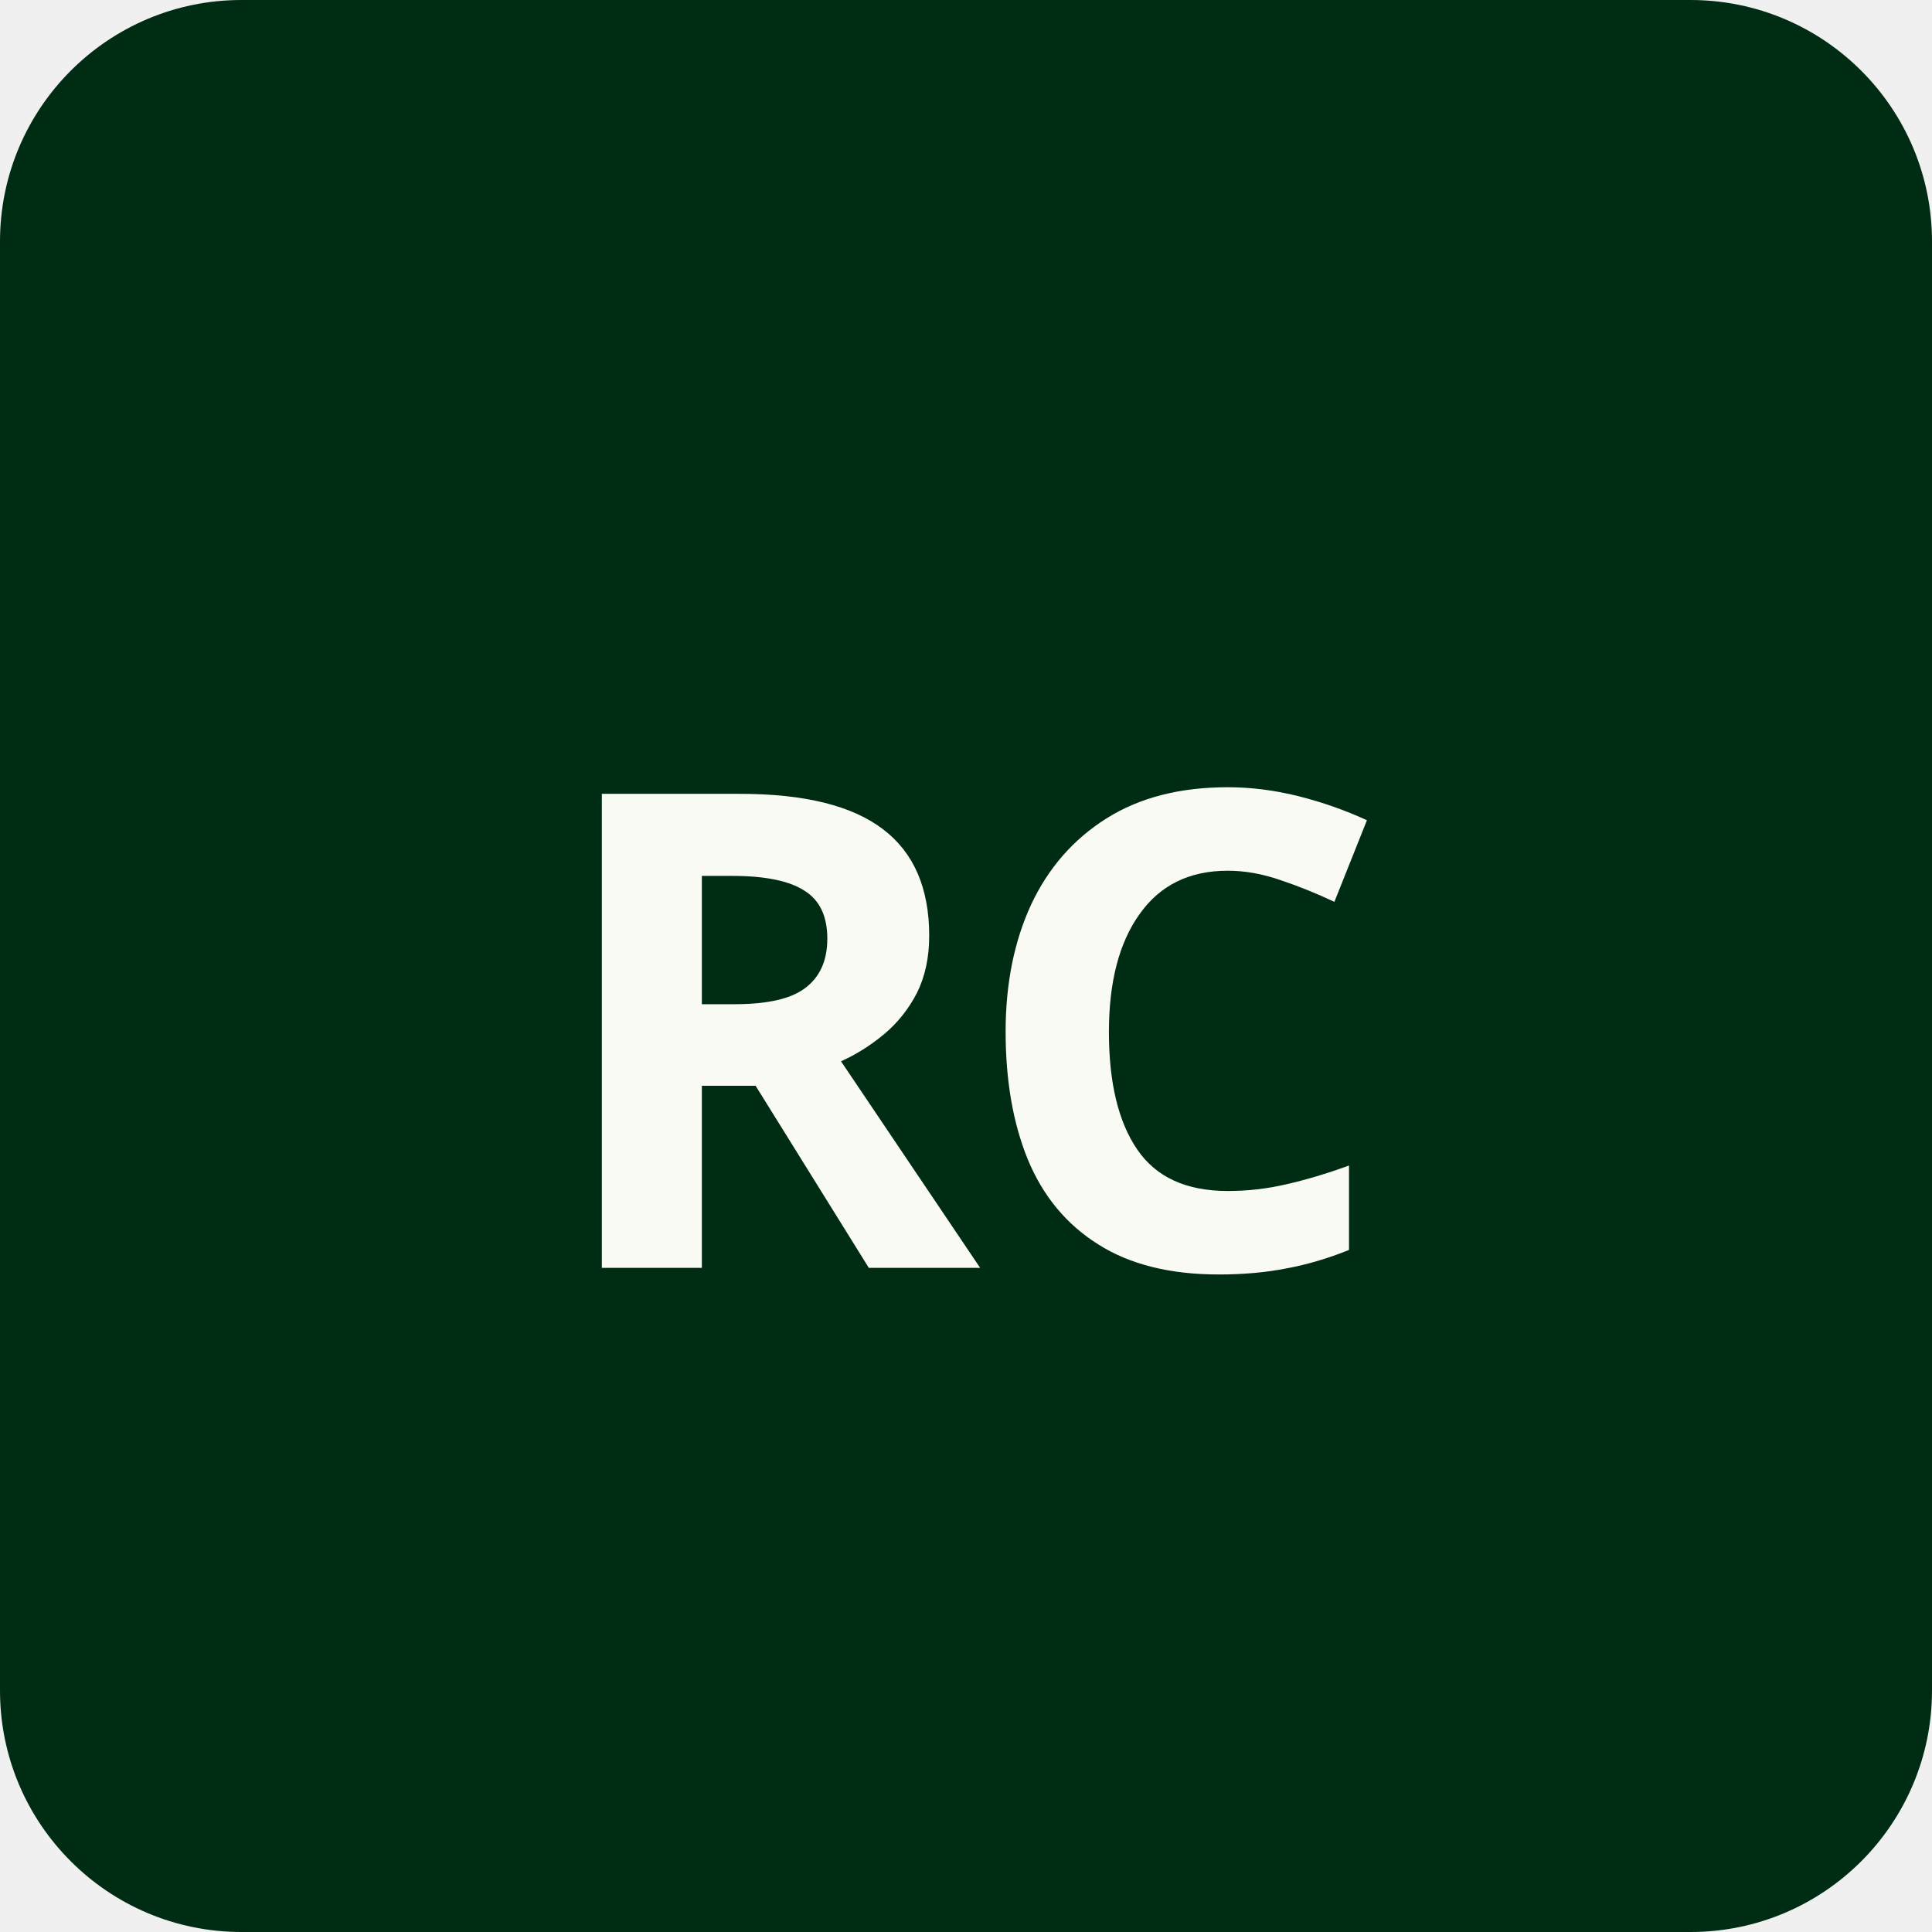
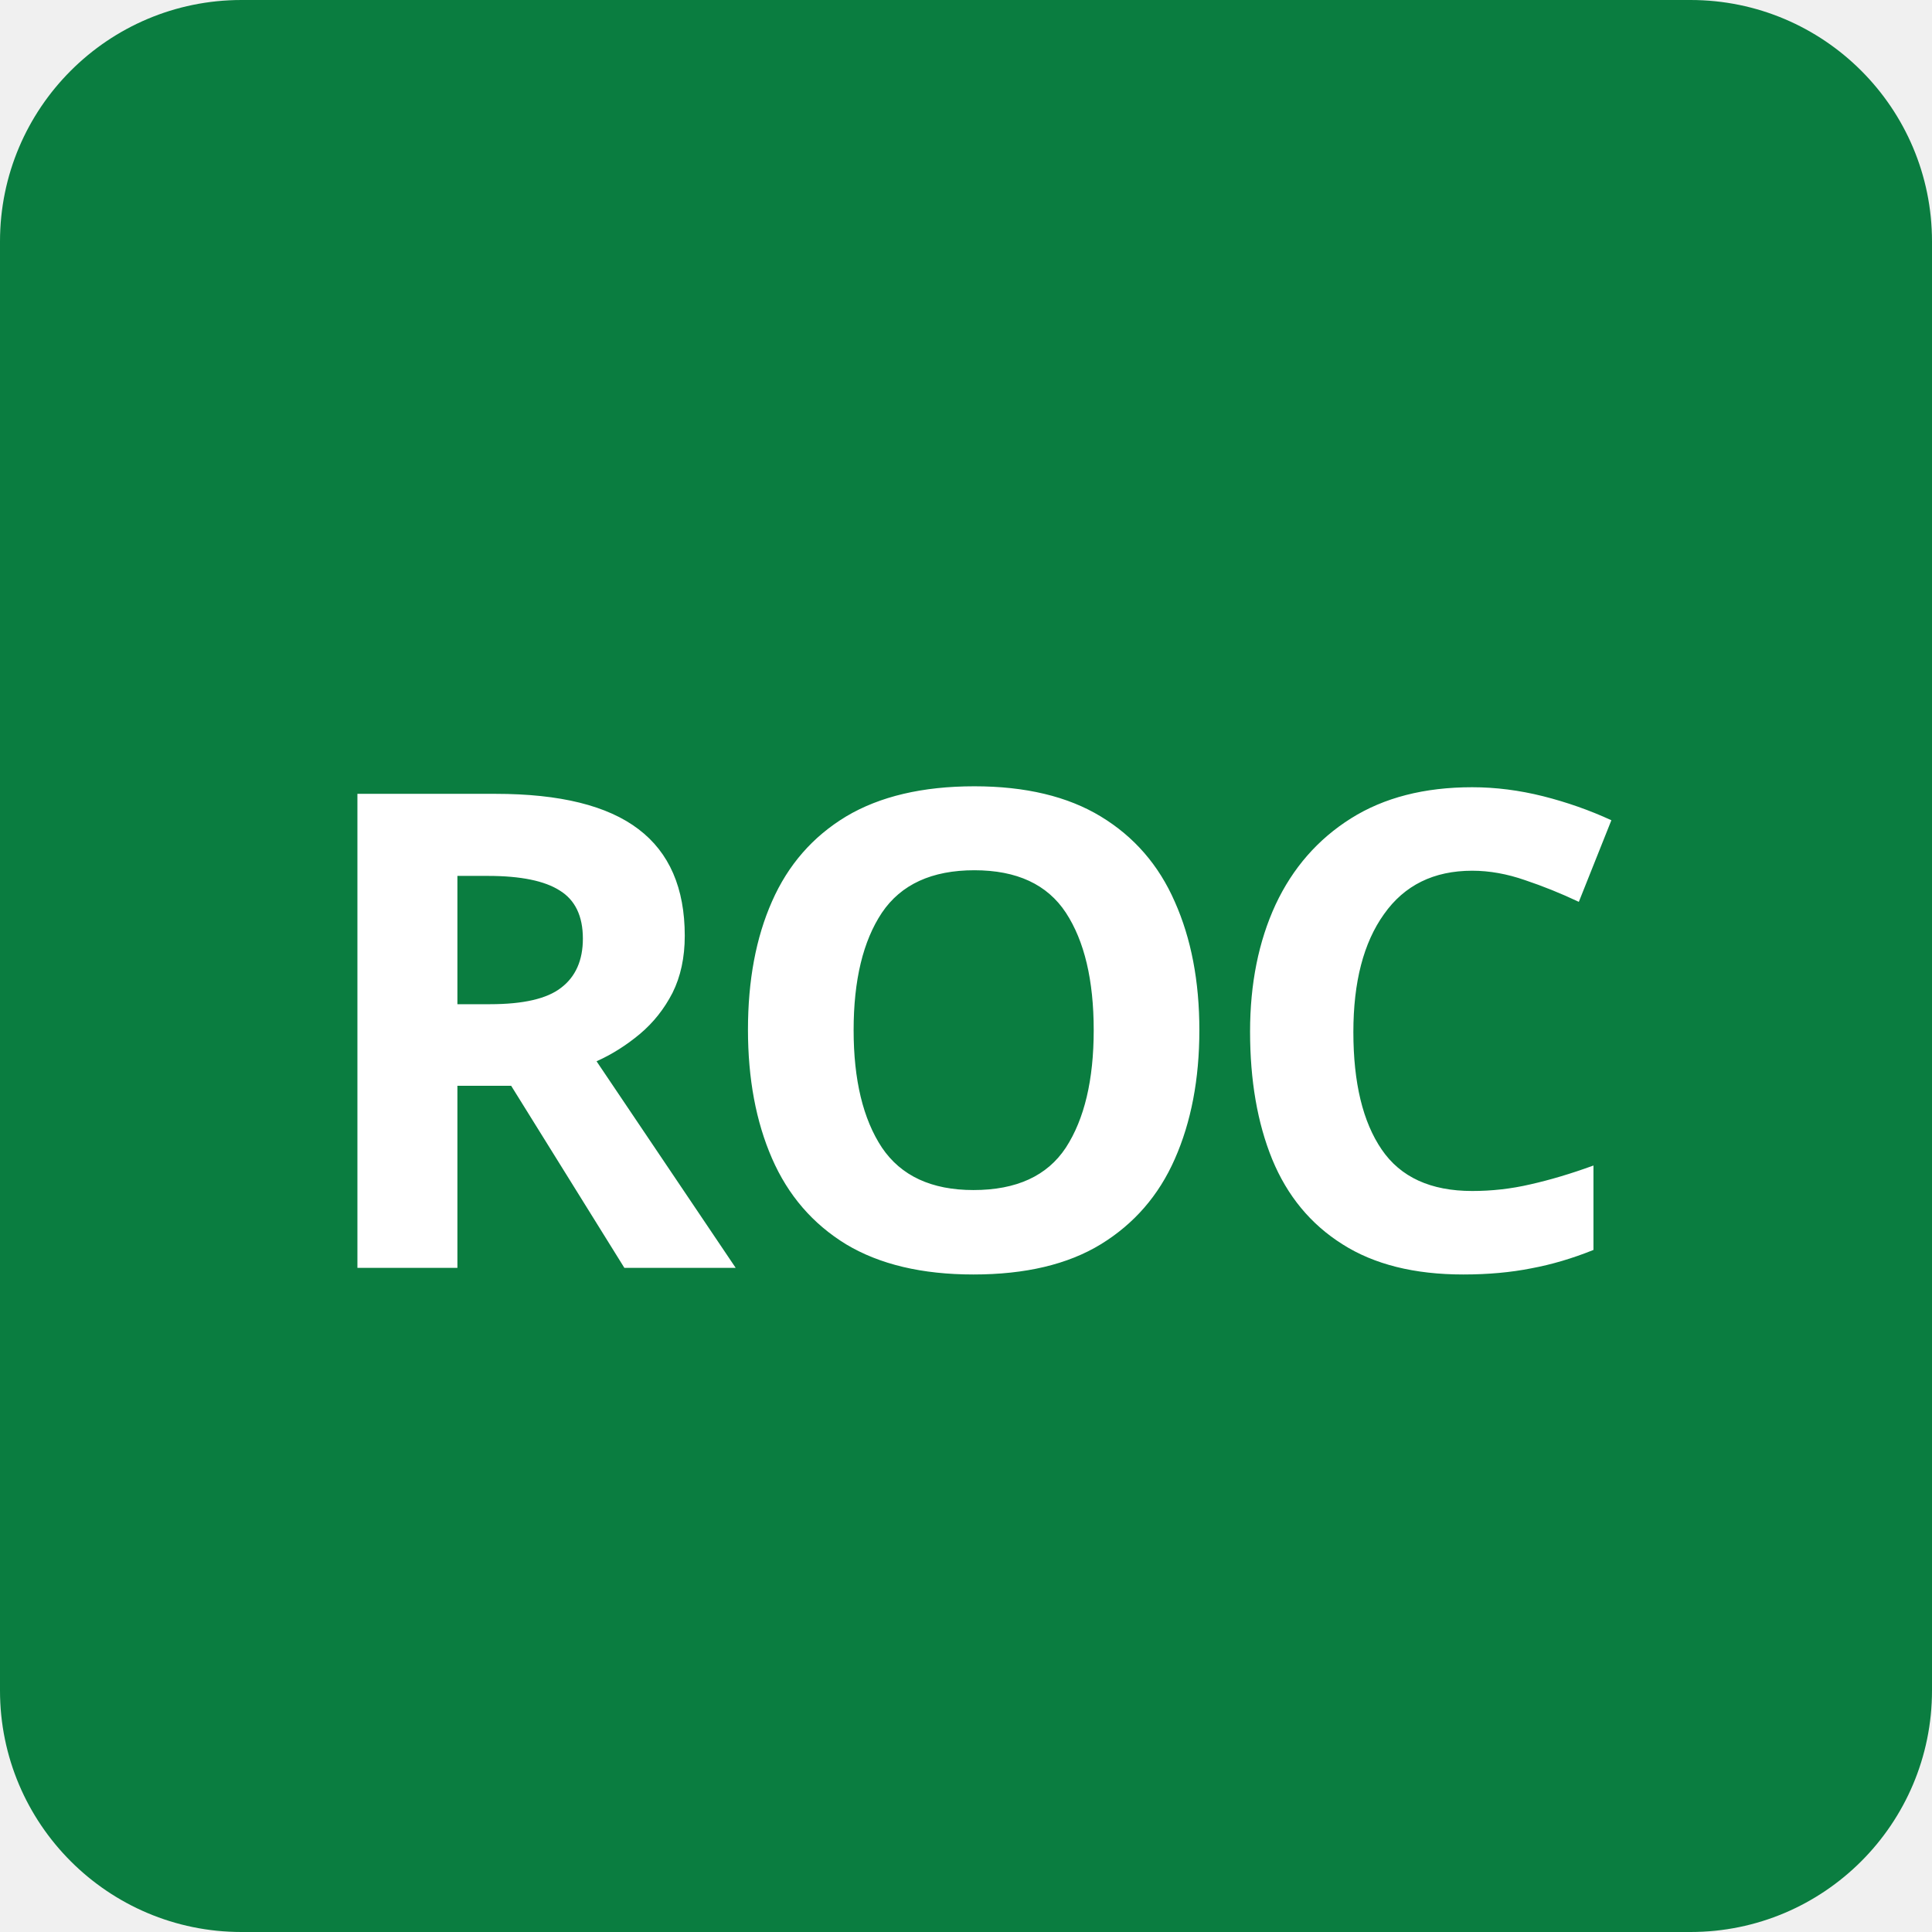
<svg xmlns="http://www.w3.org/2000/svg" viewBox="0 0 64 64">
-   <rect width="64" height="64" rx="8" fill="#002c13" />
-   <text x="32" y="42" font-family="'Space Grotesk', system-ui, sans-serif" font-size="22" font-weight="700" fill="#fafaf5" text-anchor="middle" letter-spacing="-0.02em">RC</text>
+   <rect width="64" height="64" rx="8" fill="#0a7d40" />
+   <text x="32" y="42" font-family="'Arial Rounded MT Bold', 'Helvetica Rounded', system-ui, sans-serif" font-size="22" font-weight="900" fill="#ffffff" text-anchor="middle" letter-spacing="-0.04em">ROC</text>
</svg>
